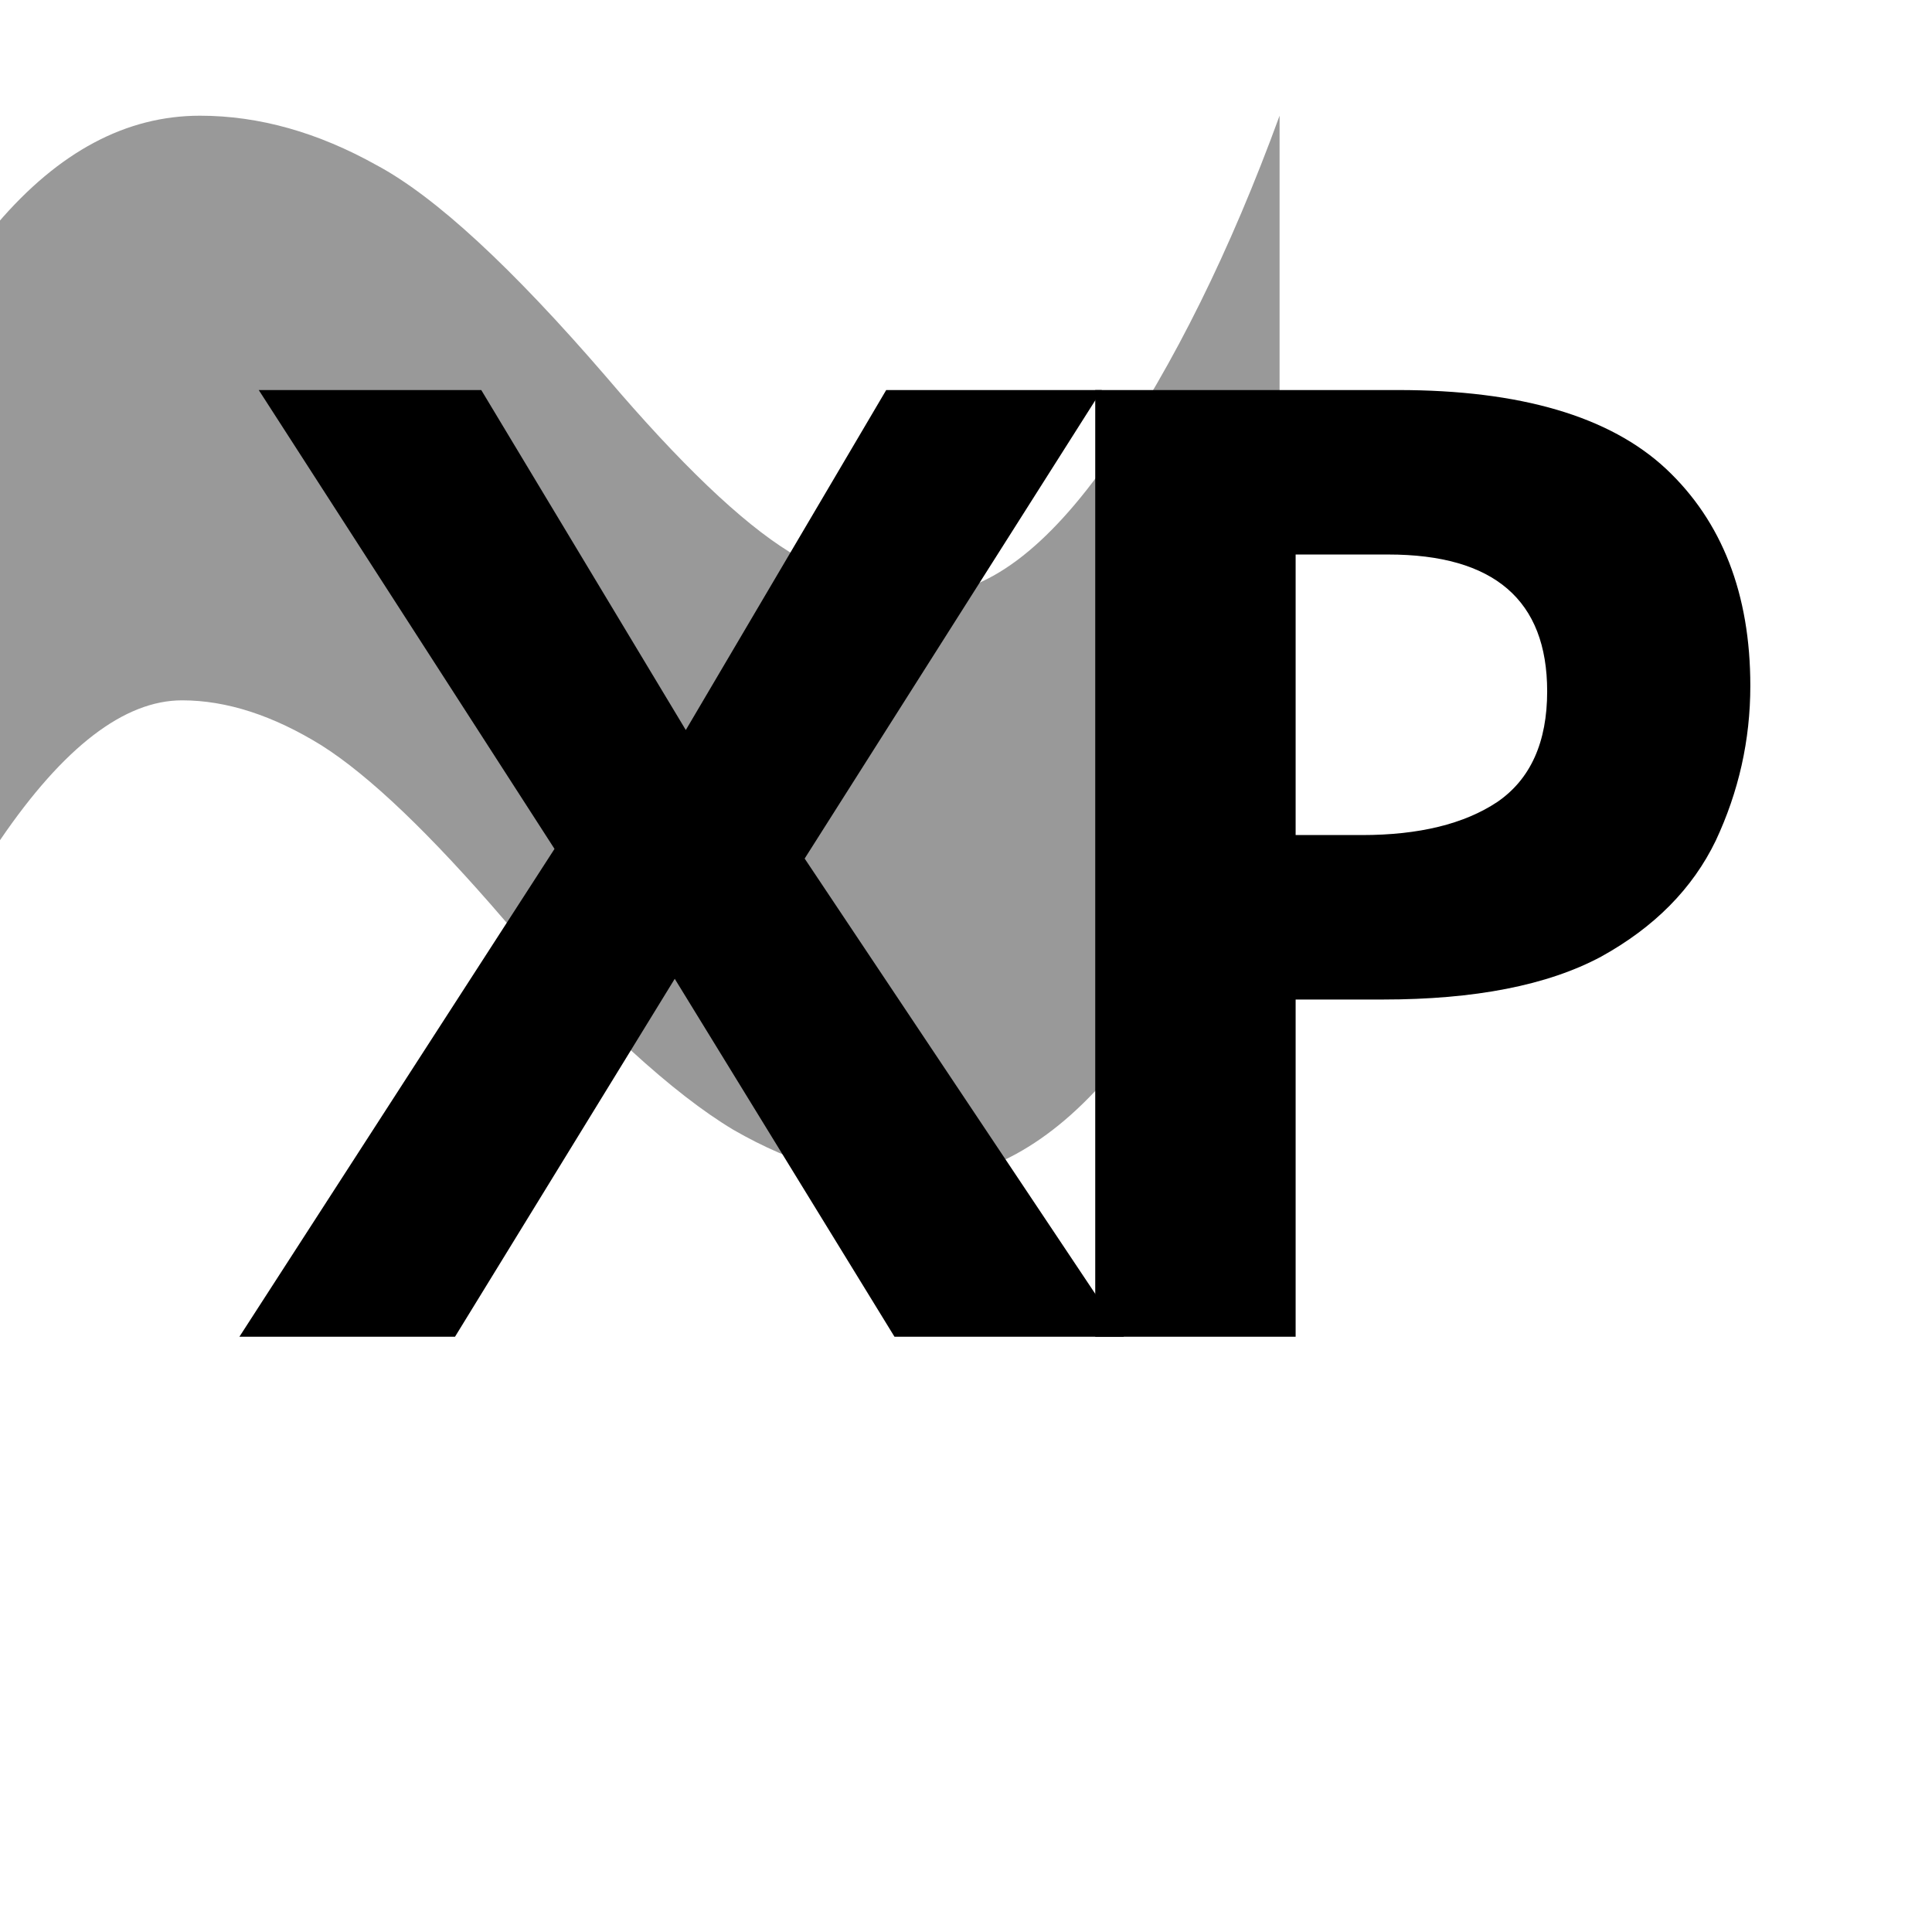
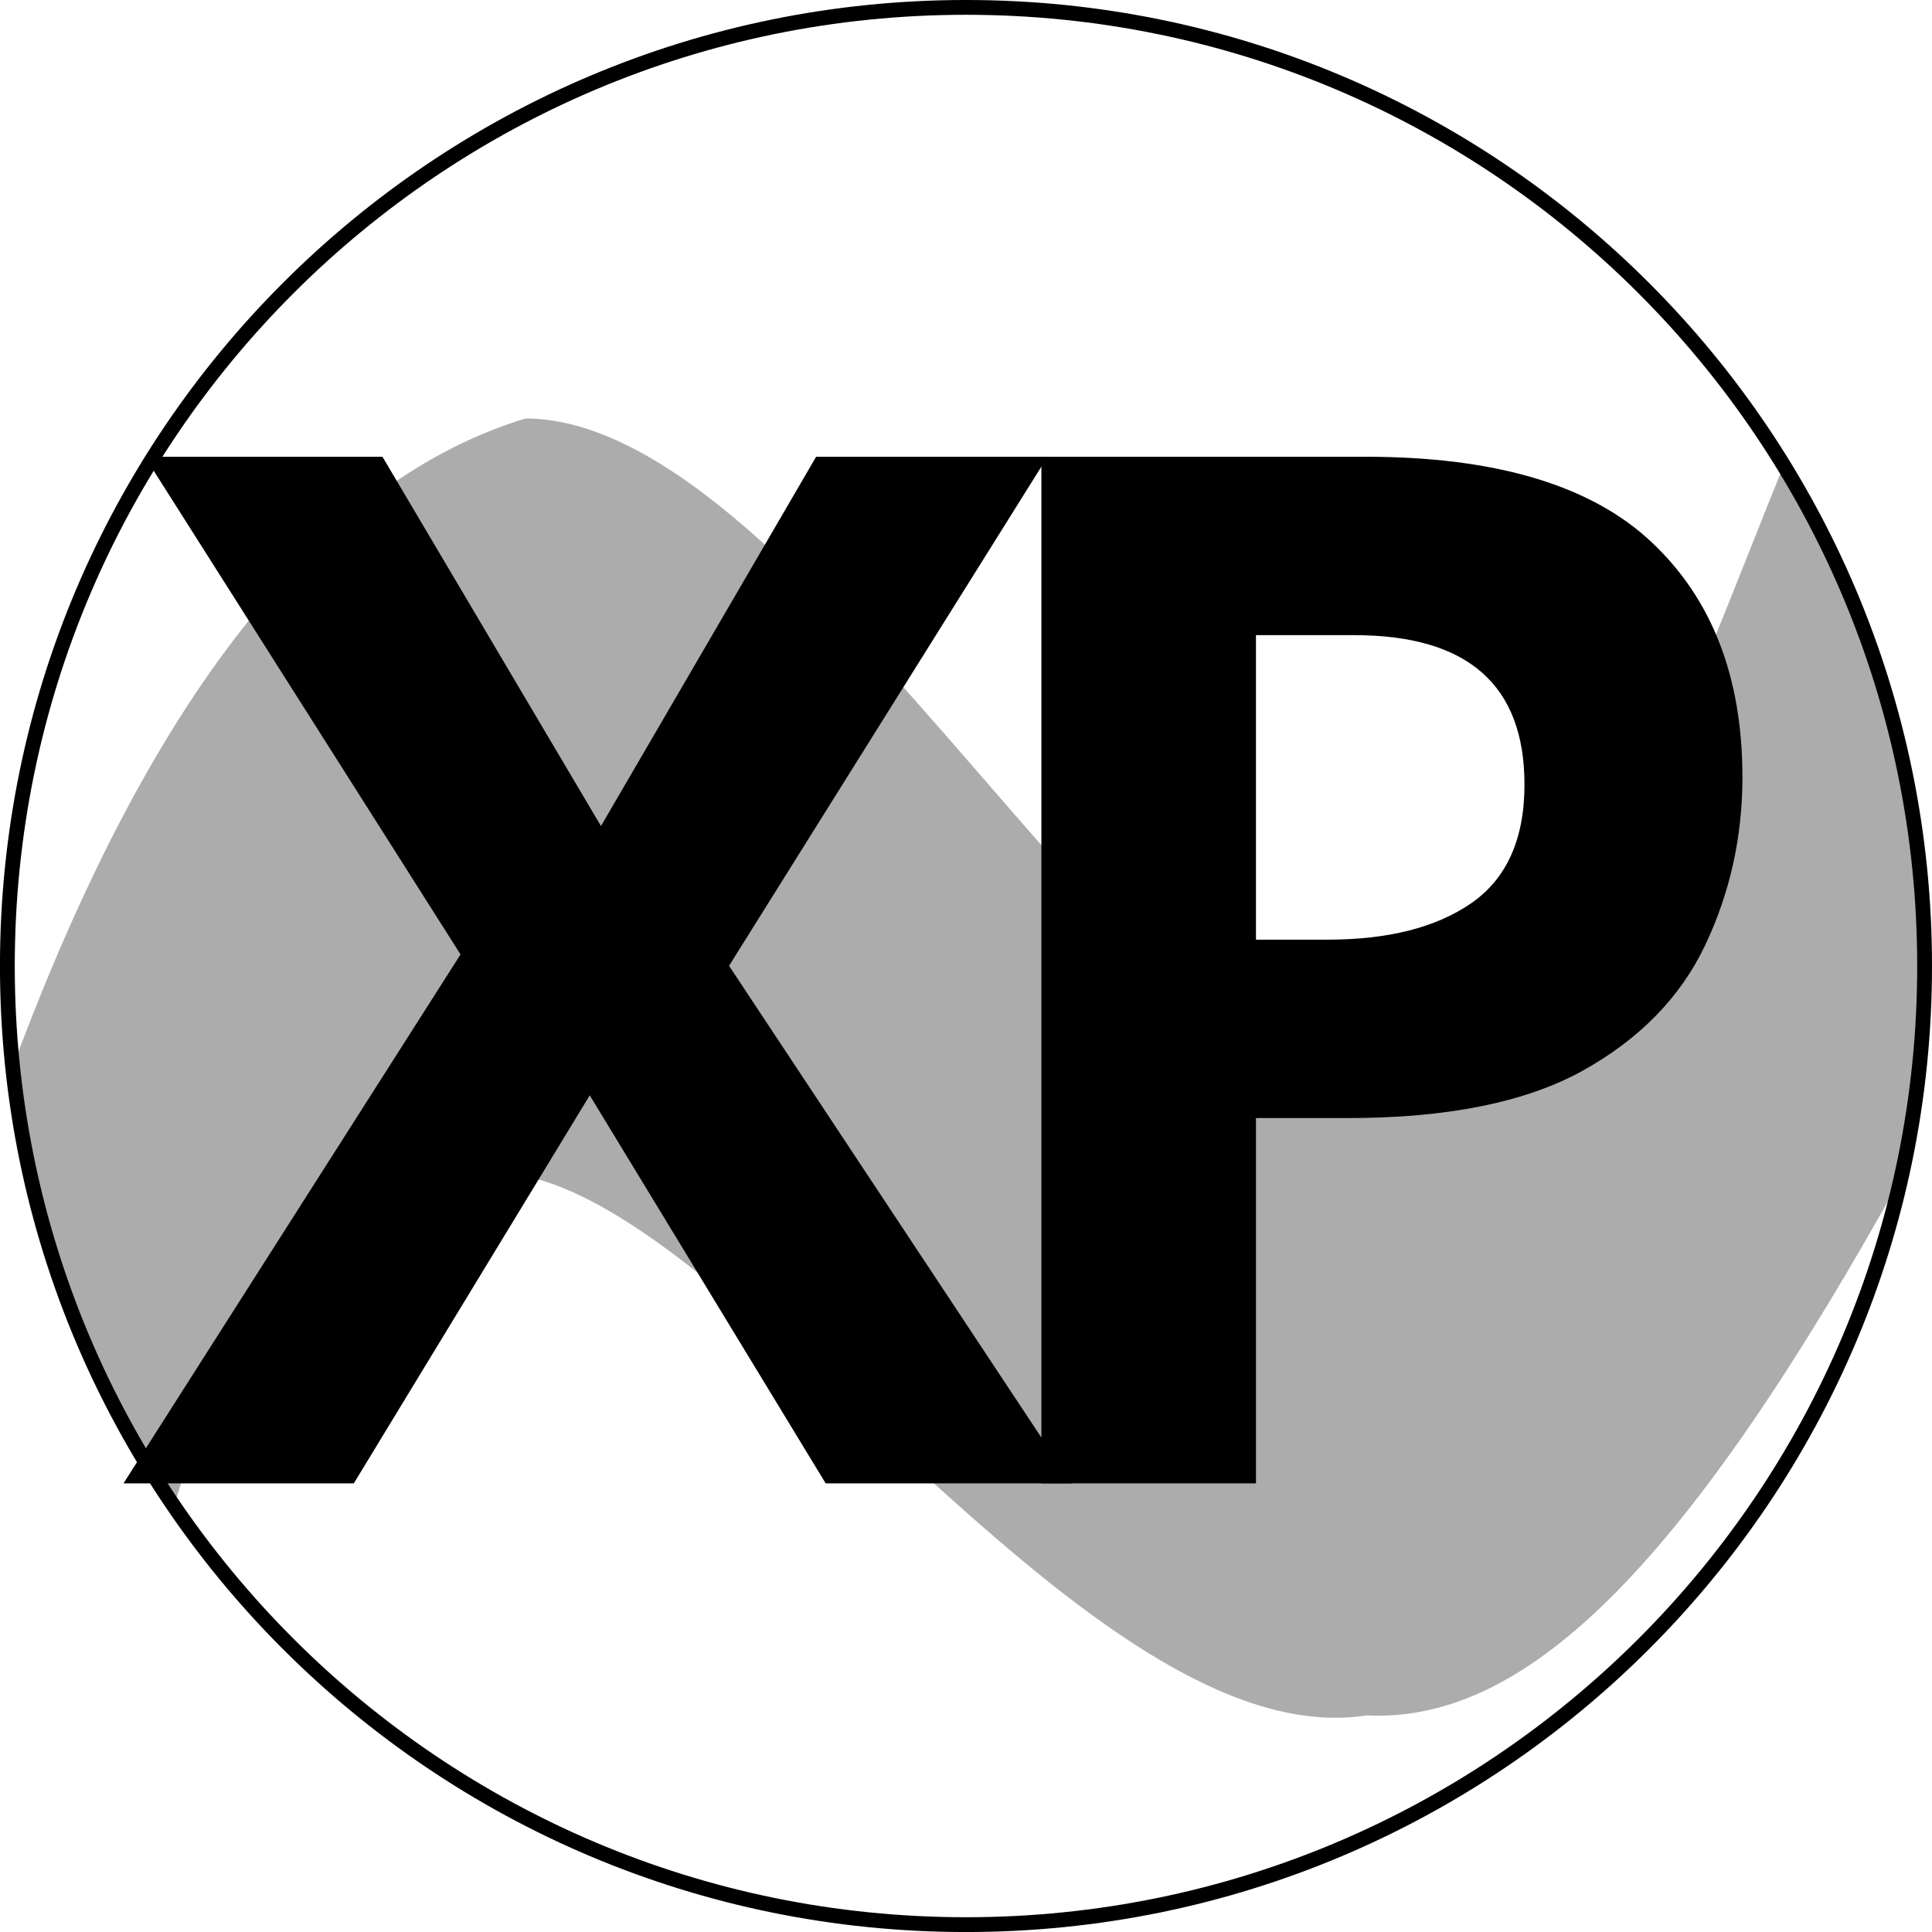
- <svg xmlns="http://www.w3.org/2000/svg" width="16.25mm" height="16.25mm" viewBox="0 0 57.579 57.579" id="svg2" version="1.1">
+ <svg xmlns="http://www.w3.org/2000/svg" width="15.915mm" height="15.915mm" viewBox="0 0 56.393 56.393" id="svg2" version="1.1">
  <defs id="defs4" />
-   <g id="layer1" transform="translate(-74.42187,-205.5363)">
-     <g id="g3375" transform="matrix(2.636089,0,0,2.636089,-121.1544,-379.1618)">
-       <text transform="scale(0.614633,1.626987)" id="text3348" y="160.774" x="114.779" style="font-style:normal;font-weight:normal;font-size:56.567px;line-height:125%;font-family:sans-serif;letter-spacing:0px;word-spacing:0px;fill:#999999;fill-opacity:1;stroke:none;stroke-width:1px;stroke-linecap:butt;stroke-linejoin:miter;stroke-opacity:1" xml:space="preserve">
-         <tspan y="160.774" x="114.779" id="tspan3350">~</tspan>
+   <g id="layer1" transform="translate(-77.02901,-204.4722)">
+     <path style="fill:#acacac;fill-opacity:1;fill-rule:evenodd;stroke:none;stroke-width:1px;stroke-linecap:butt;stroke-linejoin:miter;stroke-opacity:1" d="m 77.368,235.704 c 4.246,-11.492 9.326,-17.282 15,-19.018 8.229,0.035 18.251,20.37 24.286,19.196 6.43,-1.207 9.256,-9.986 12.459,-17.879 1.922,4.096 4.174,8.401 4.049,13.861 l -0.573,6.86 c -6.194,11.181 -10.871,16.057 -15.667,15.819 -7.768,1.195 -17.396,-13.605 -24.107,-15.625 -2.578,-0.315 -8.522,1.739 -10.714,9.554 -2.257,-3.382 -4.13,-7.258 -4.732,-12.768 z" id="path4150" />
+     <g id="g4152" transform="matrix(1.049391,0,0,1.061326,-4.949162,-12.64851)">
+       <text id="text3340" y="245.371" x="81.555" style="font-style:normal;font-weight:normal;font-size:39.541px;line-height:125%;font-family:sans-serif;letter-spacing:0px;word-spacing:0px;fill:#000000;fill-opacity:1;stroke:none;stroke-width:1px;stroke-linecap:butt;stroke-linejoin:miter;stroke-opacity:1" xml:space="preserve">
+         <tspan style="font-weight:bold" y="245.371" x="81.555" id="tspan3342">X</tspan>
      </text>
-       <text id="text3340" y="236.917" x="76.898" style="font-style:normal;font-weight:normal;font-size:15px;line-height:125%;font-family:sans-serif;letter-spacing:0px;word-spacing:0px;fill:#000000;fill-opacity:1;stroke:none;stroke-width:1px;stroke-linecap:butt;stroke-linejoin:miter;stroke-opacity:1" xml:space="preserve">
-         <tspan style="font-weight:bold" y="236.917" x="76.898" id="tspan3342">X</tspan>
-       </text>
-       <text id="text3344" y="236.917" x="85.232" style="font-style:normal;font-weight:normal;font-size:15px;line-height:125%;font-family:sans-serif;letter-spacing:0px;word-spacing:0px;fill:#000000;fill-opacity:1;stroke:none;stroke-width:1px;stroke-linecap:butt;stroke-linejoin:miter;stroke-opacity:1" xml:space="preserve">
-         <tspan style="font-weight:bold" y="236.917" x="85.232" id="tspan3346">P</tspan>
+       <text id="text3344" y="245.371" x="103.524" style="font-style:normal;font-weight:normal;font-size:39.541px;line-height:125%;font-family:sans-serif;letter-spacing:0px;word-spacing:0px;fill:#000000;fill-opacity:1;stroke:none;stroke-width:1px;stroke-linecap:butt;stroke-linejoin:miter;stroke-opacity:1" xml:space="preserve">
+         <tspan style="font-weight:bold" y="245.371" x="103.524" id="tspan3346">P</tspan>
      </text>
    </g>
+     <circle id="path3342" cx="105.225" cy="232.669" r="27.981" style="fill:none;stroke:#000000;stroke-width:0.432;stroke-miterlimit:4;stroke-dasharray:none;stroke-opacity:1" />
  </g>
</svg>
